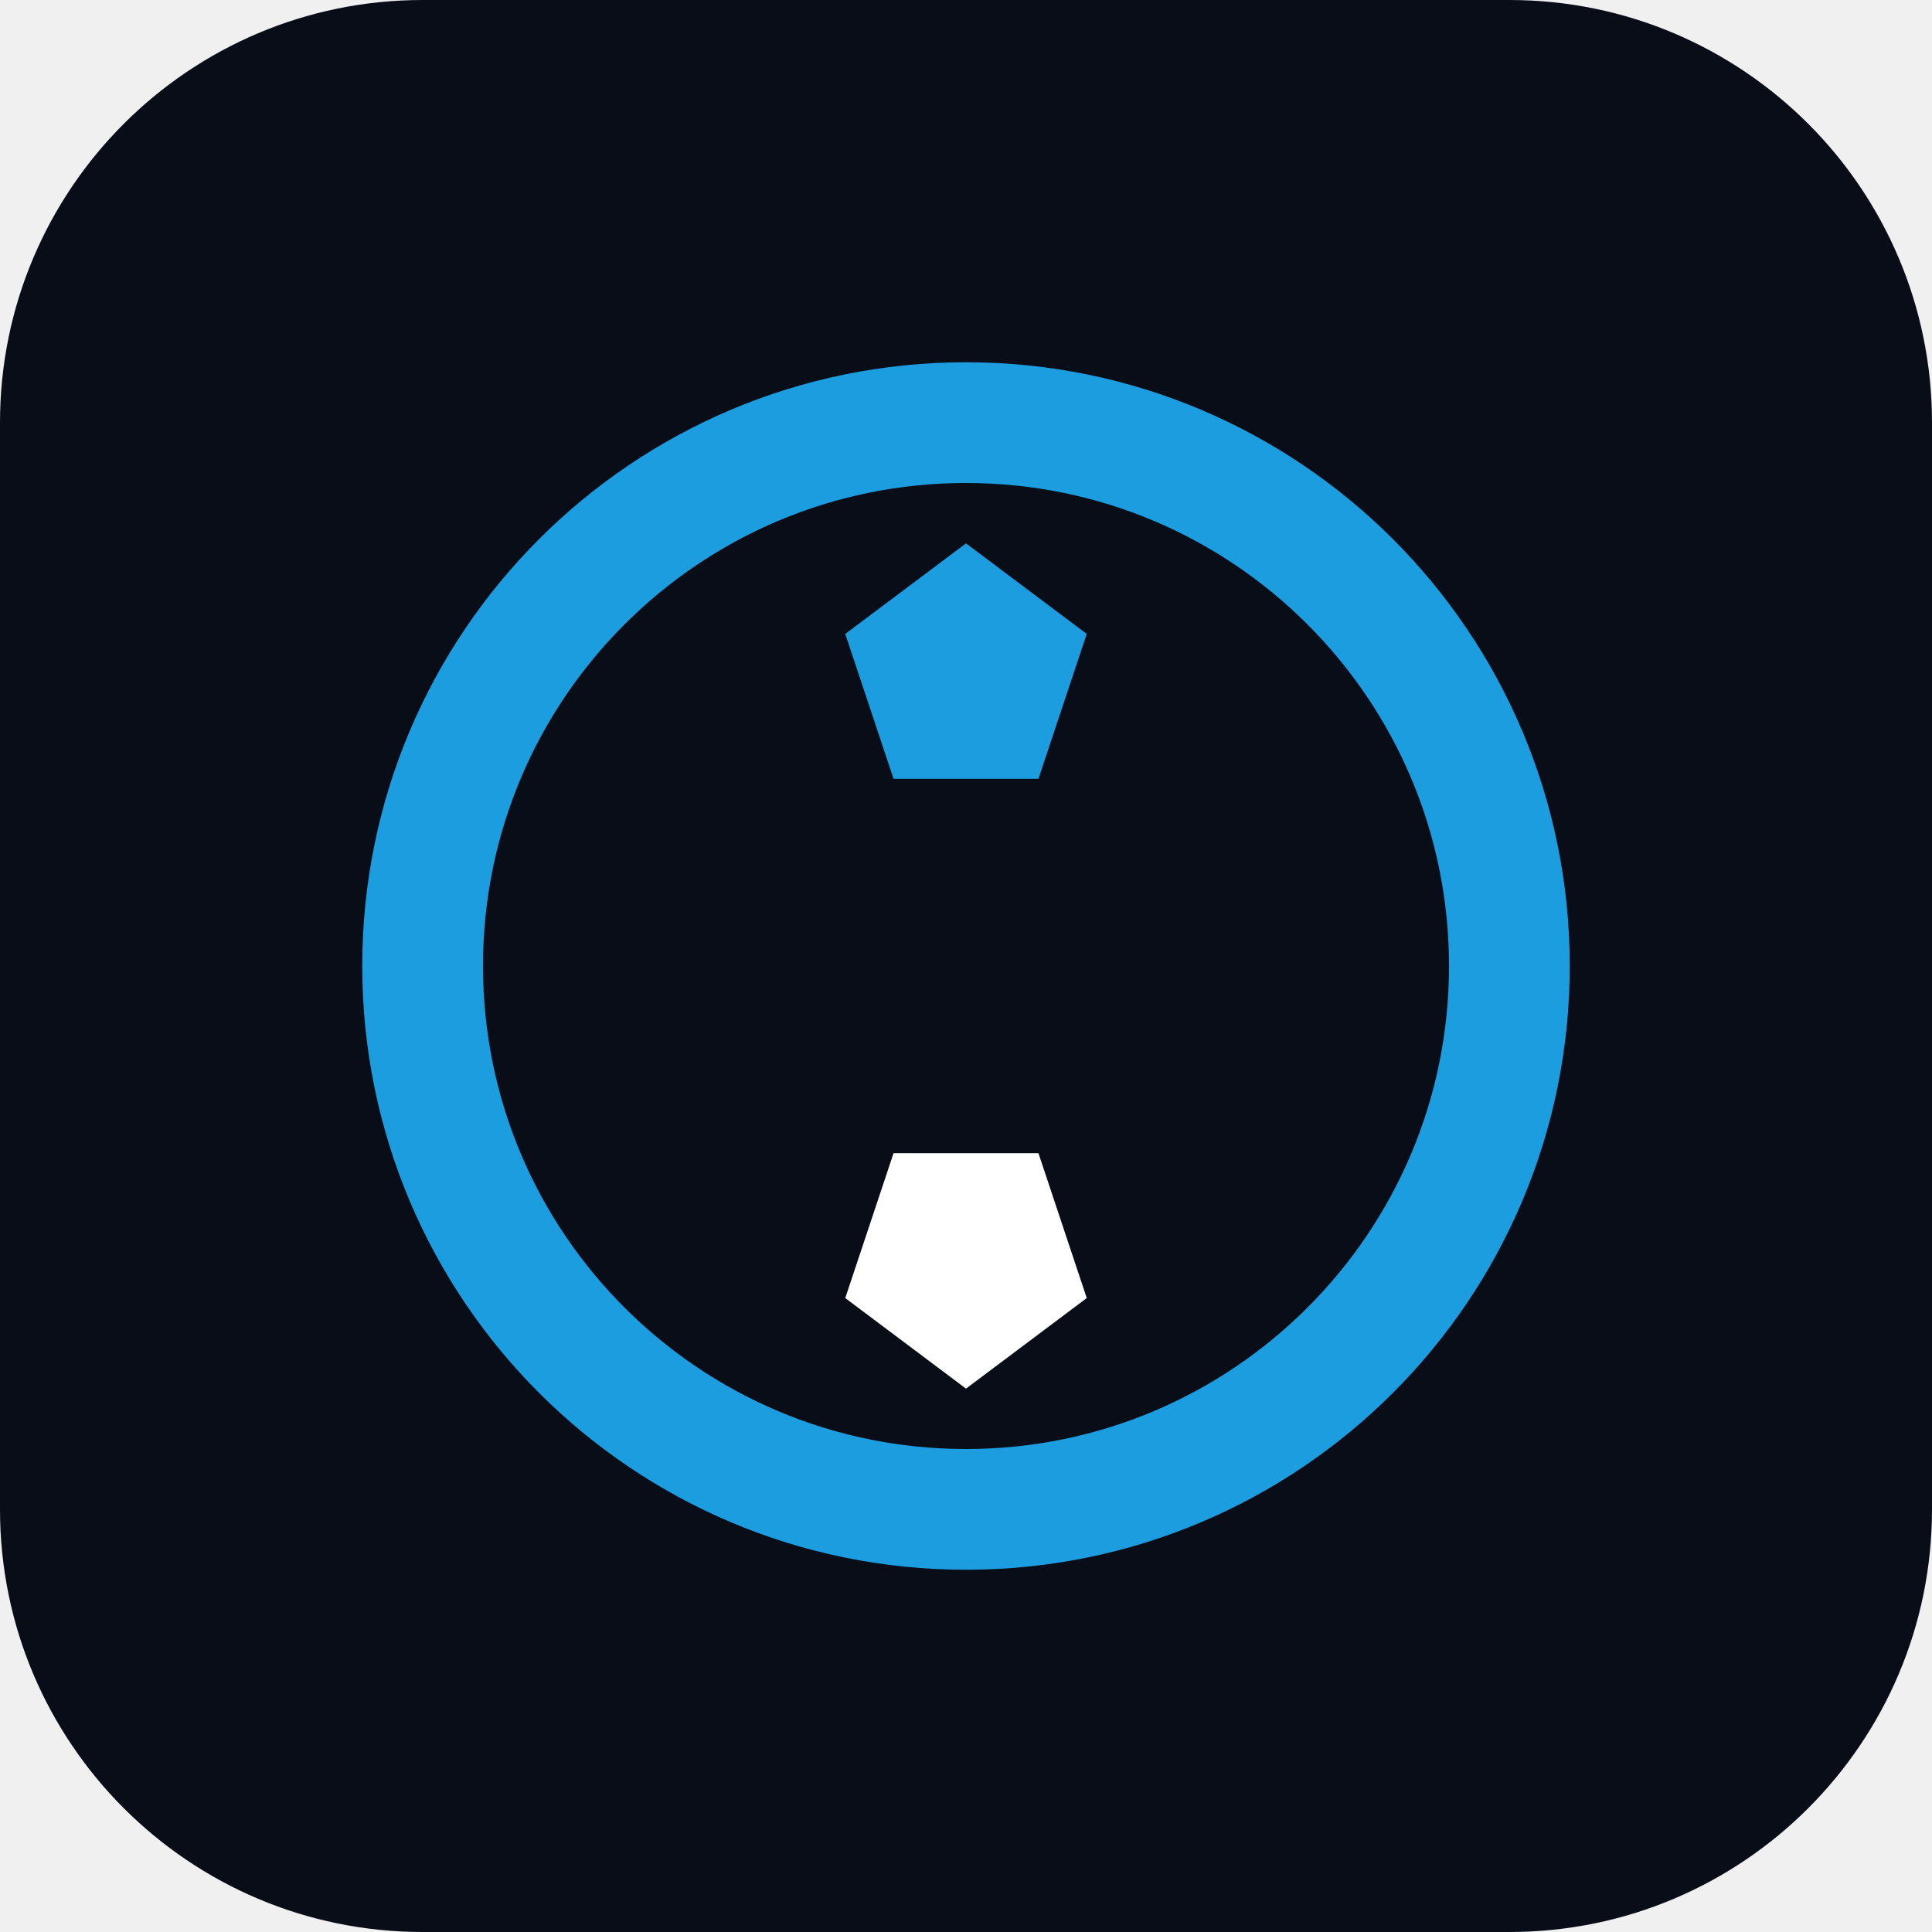
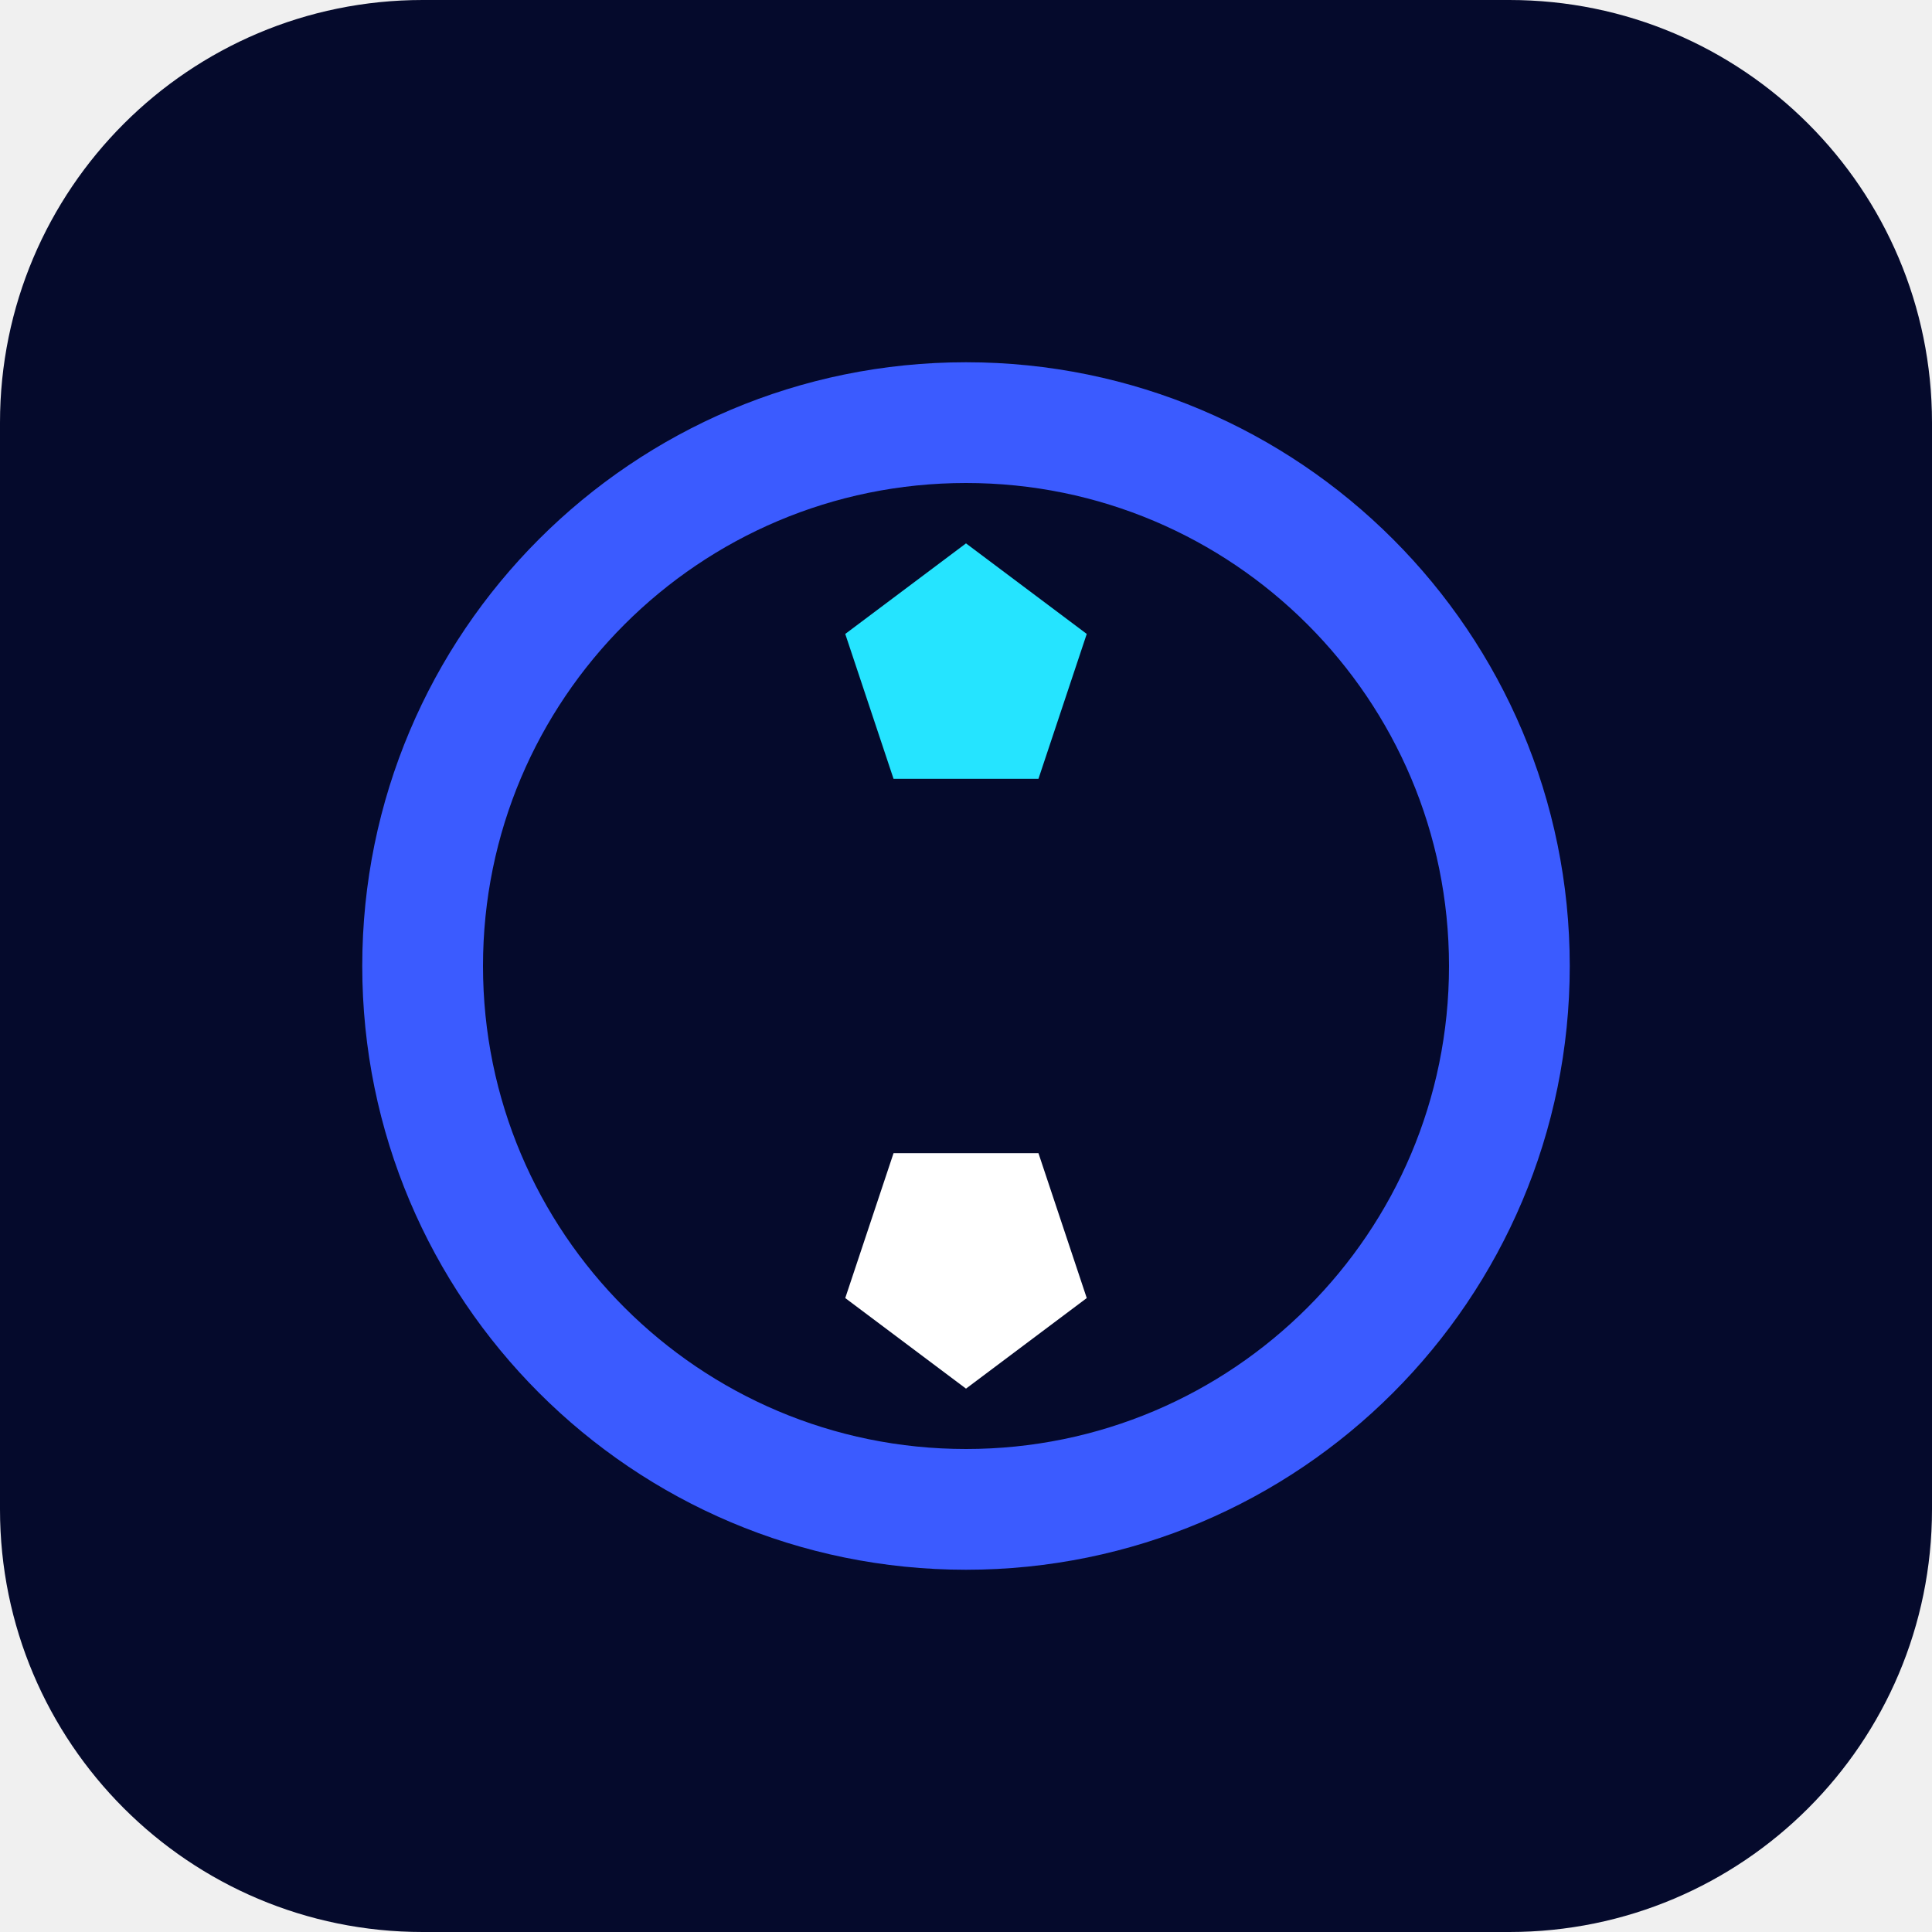
<svg xmlns="http://www.w3.org/2000/svg" viewBox="0 0 32 32">
-   <rect width="32" height="32" rx="7" fill="#080D18" />
-   <circle cx="16" cy="16" r="9" fill="none" stroke="#1B9DE0" stroke-width="2" />
-   <path d="M16 9l2 1.5-0.8 2.4h-2.4L14 10.5z" fill="#1B9DE0" />
+   <rect width="32" height="32" rx="7" fill="#050A2C" />
+   <circle cx="16" cy="16" r="9" fill="none" stroke="#3B5BFF" stroke-width="2" />
+   <path d="M16 9l2 1.5-0.8 2.4h-2.4L14 10.5z" fill="#25E4FF" />
  <path d="M16 23l-2-1.5 0.8-2.4h2.4l0.8 2.4z" fill="#FFFFFF" />
</svg>
